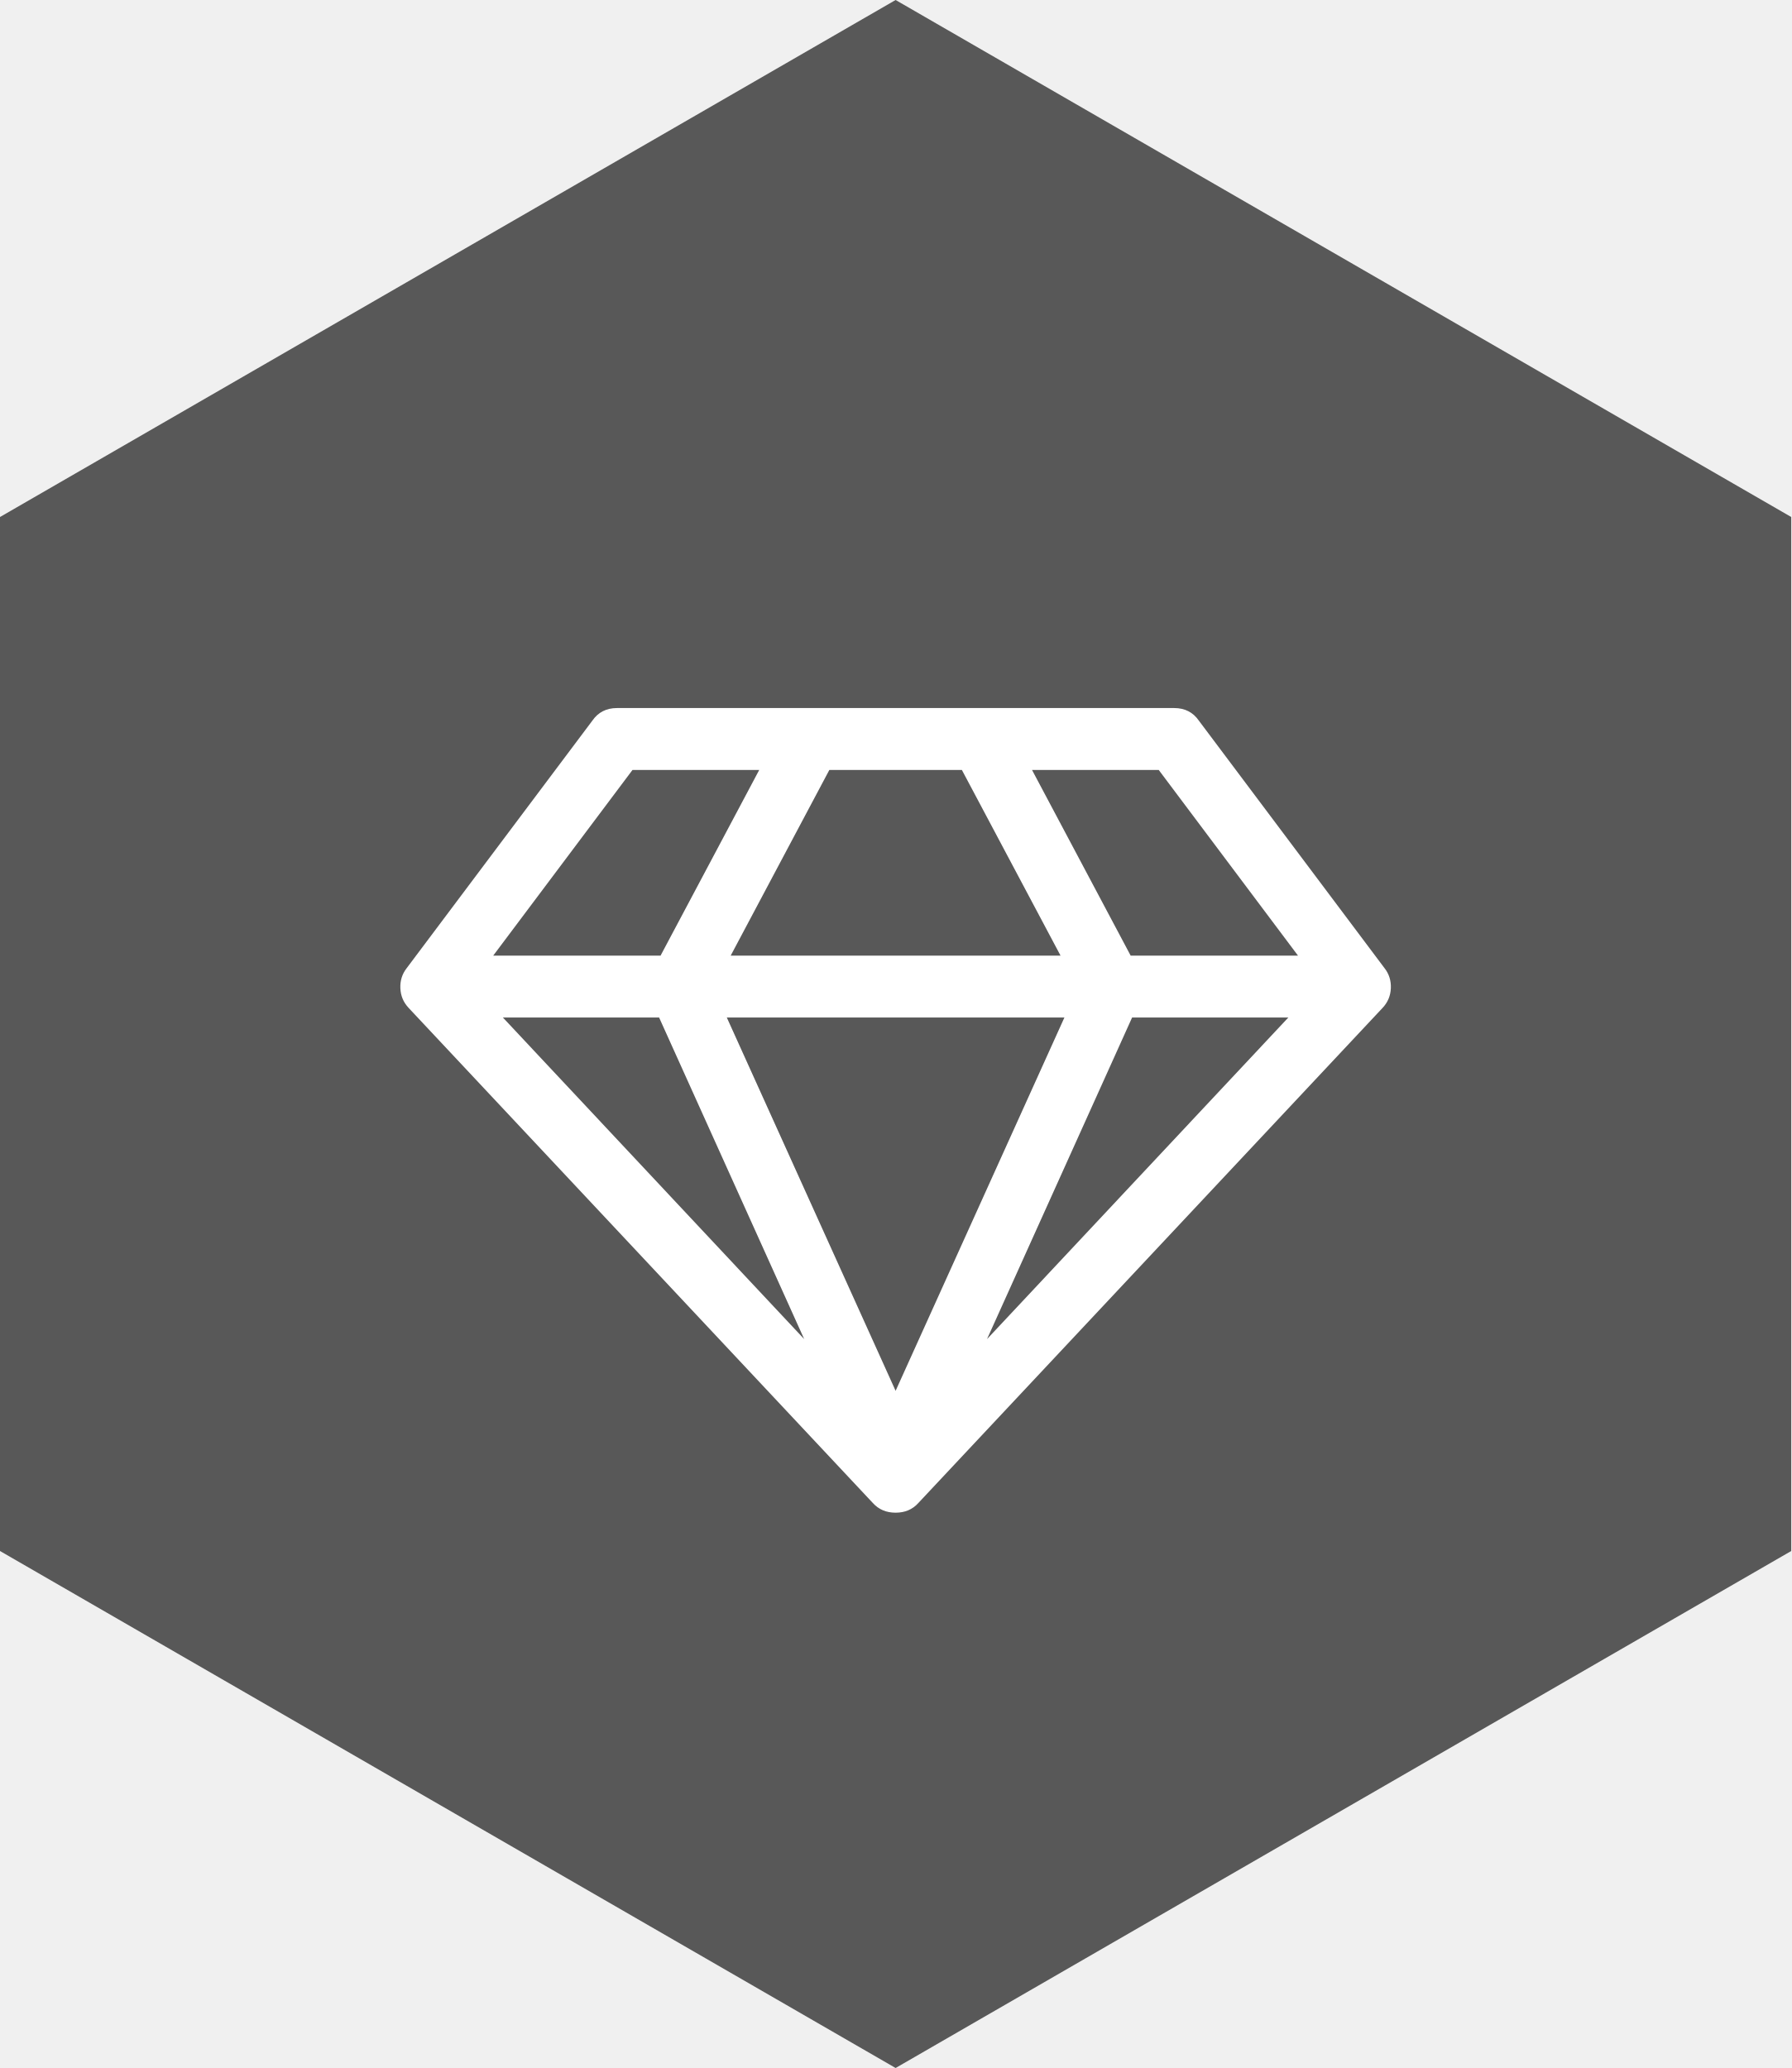
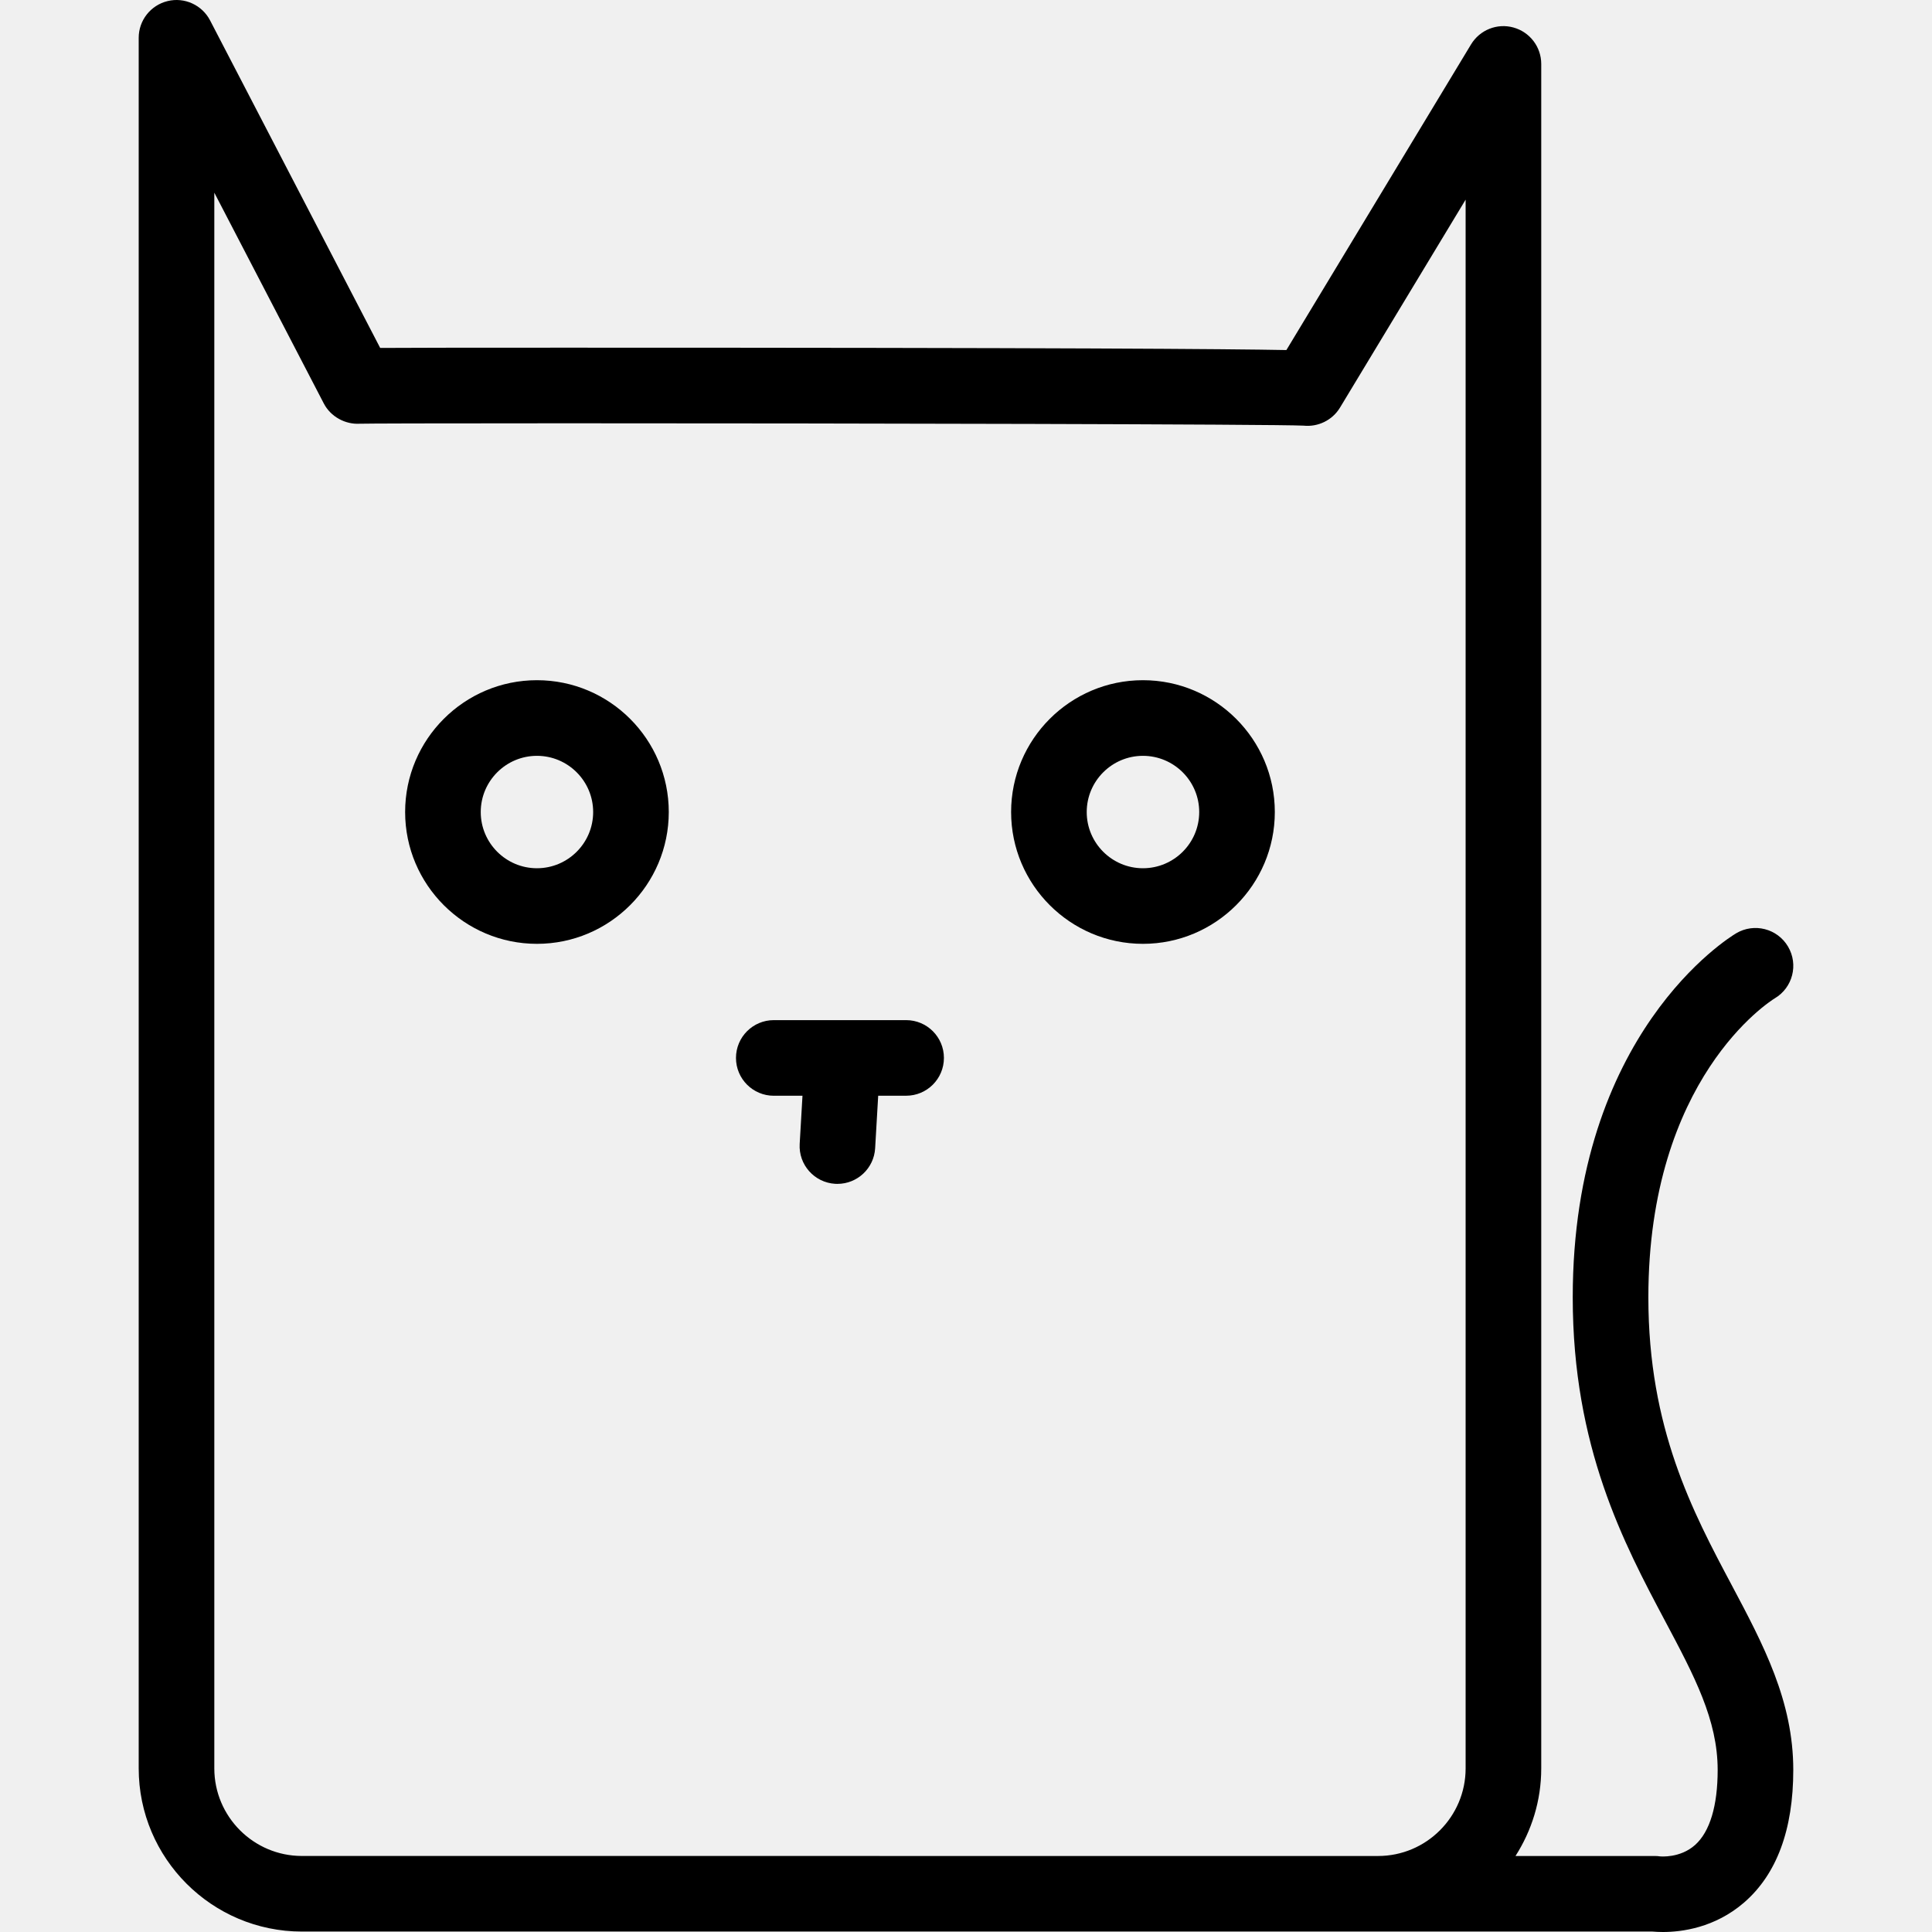
- <svg xmlns="http://www.w3.org/2000/svg" version="1.1" id="Layer_1" x="0px" y="0px" width="149.167px" height="172.243px" viewBox="0 0 149.167 172.243" enable-background="new 0 0 149.167 172.243" xml:space="preserve">
-   <polygon fill="#585858" points="149.167,129.183 74.583,172.243 0,129.183 0,43.061 74.583,0 149.167,43.061 " />
-   <path fill="#FFFFFF" d="M41.88,84.75l25.09,26.783L54.889,84.75H41.88z M74.583,115.841L88.64,84.75H60.527L74.583,115.841z   M55.009,79.594l8.217-15.466H52.673l-11.6,15.466H55.009z M82.196,111.533l25.091-26.783h-13.01L82.196,111.533z M60.849,79.594  h27.469l-8.217-15.466H69.065L60.849,79.594z M94.157,79.594h13.936L96.494,64.128H85.942L94.157,79.594z M99.835,60.02  l15.467,20.621c0.376,0.483,0.55,1.04,0.523,1.671c-0.027,0.632-0.257,1.174-0.686,1.632l-38.664,41.243  c-0.483,0.536-1.113,0.804-1.893,0.804c-0.778,0-1.408-0.268-1.892-0.804L34.026,83.944c-0.429-0.457-0.658-1-0.685-1.632  c-0.027-0.631,0.147-1.188,0.523-1.671L49.331,60.02c0.484-0.699,1.168-1.047,2.054-1.047h46.398  C98.667,58.973,99.353,59.322,99.835,60.02z" />
+ <svg xmlns="http://www.w3.org/2000/svg" version="1.1" id="Capa_1" x="0px" y="0px" width="413.928px" height="413.928px" viewBox="0 0 413.928 413.928" style="enable-background:new 0 0 413.928 413.928;" xml:space="preserve">
+   <g>
+     <path d="M115.041,145.731c-15.572,0-28.242,12.669-28.242,28.242c0,15.575,12.675,28.242,28.242,28.242   c15.57,0,28.242-12.667,28.242-28.242C143.283,158.4,130.616,145.731,115.041,145.731z M115.041,186.02   c-6.637,0-12.042-5.4-12.042-12.04c0-6.645,5.405-12.044,12.042-12.044s12.042,5.399,12.042,12.044   C127.083,180.62,121.683,186.02,115.041,186.02z" />
+     <path d="M244.873,145.731c-15.572,0-28.244,12.669-28.244,28.242c0,15.575,12.677,28.242,28.244,28.242   c15.578,0,28.255-12.667,28.255-28.242C273.127,158.4,260.451,145.731,244.873,145.731z M244.873,186.02   c-6.634,0-12.044-5.4-12.044-12.04c0-6.645,5.41-12.044,12.044-12.044c6.645,0,12.056,5.399,12.056,12.044   C256.928,180.62,251.528,186.02,244.873,186.02z" />
+     <path d="M353.158,277.963c0-46.918,26.024-63.424,27.084-64.072c3.85-2.278,5.115-7.246,2.837-11.096   c-2.283-3.857-7.256-5.121-11.101-2.843c-1.429,0.85-35.021,21.39-35.021,78.011c0,32.083,10.958,52.708,19.76,69.282   c6.312,11.865,11.29,21.246,11.29,31.968c0,7.683-1.672,13.23-4.83,16.062c-3.217,2.879-7.42,2.452-7.499,2.452   c-0.385-0.058-0.78-0.084-1.171-0.084h-29.815c3.47-5.432,5.516-11.855,5.516-18.769V13.703c0-3.636-2.426-6.827-5.933-7.805   c-3.496-0.986-7.225,0.503-9.107,3.615l-39.562,65.485c-12.139-0.231-47.809-0.509-154.588-0.509   c-22.673,0-33.895,0.016-39.564,0.056L45.009,4.371c-1.724-3.317-5.508-5.028-9.109-4.137c-3.631,0.886-6.184,4.137-6.184,7.868   v370.762c0,19.28,15.681,34.969,34.966,34.969H188.46h106.784h58.82c0.532,0.047,1.286,0.095,2.225,0.095   c3.961,0,11.085-0.881,17.36-6.297c7.003-6.054,10.558-15.614,10.558-28.429c0-14.761-6.402-26.815-13.179-39.572   C362.65,323.878,353.158,306.007,353.158,277.963z M188.46,397.638H64.682c-10.347,0-18.766-8.422-18.766-18.768V41.28   l23.451,45.148c1.484,2.874,4.633,4.538,7.702,4.353c1.625-0.042,13.948-0.092,43.949-0.092c62.264,0,151.983,0.195,158.27,0.504   c3.068,0.327,6.159-1.14,7.805-3.863l26.915-44.555v336.1c0,10.347-8.416,18.769-18.763,18.769H188.46V397.638z" />
+     <path d="M194.134,218.562h-28.35c-4.47,0-8.101,3.623-8.101,8.1c0,4.478,3.631,8.101,8.101,8.101h6.146l-0.599,10.31   c-0.266,4.467,3.148,8.295,7.612,8.559c0.158,0.005,0.319,0.011,0.475,0.011c4.261,0,7.831-3.328,8.079-7.631l0.654-11.254h5.982   c4.472,0,8.1-3.622,8.1-8.1S198.606,218.562,194.134,218.562z" />
+   </g>
</svg>
